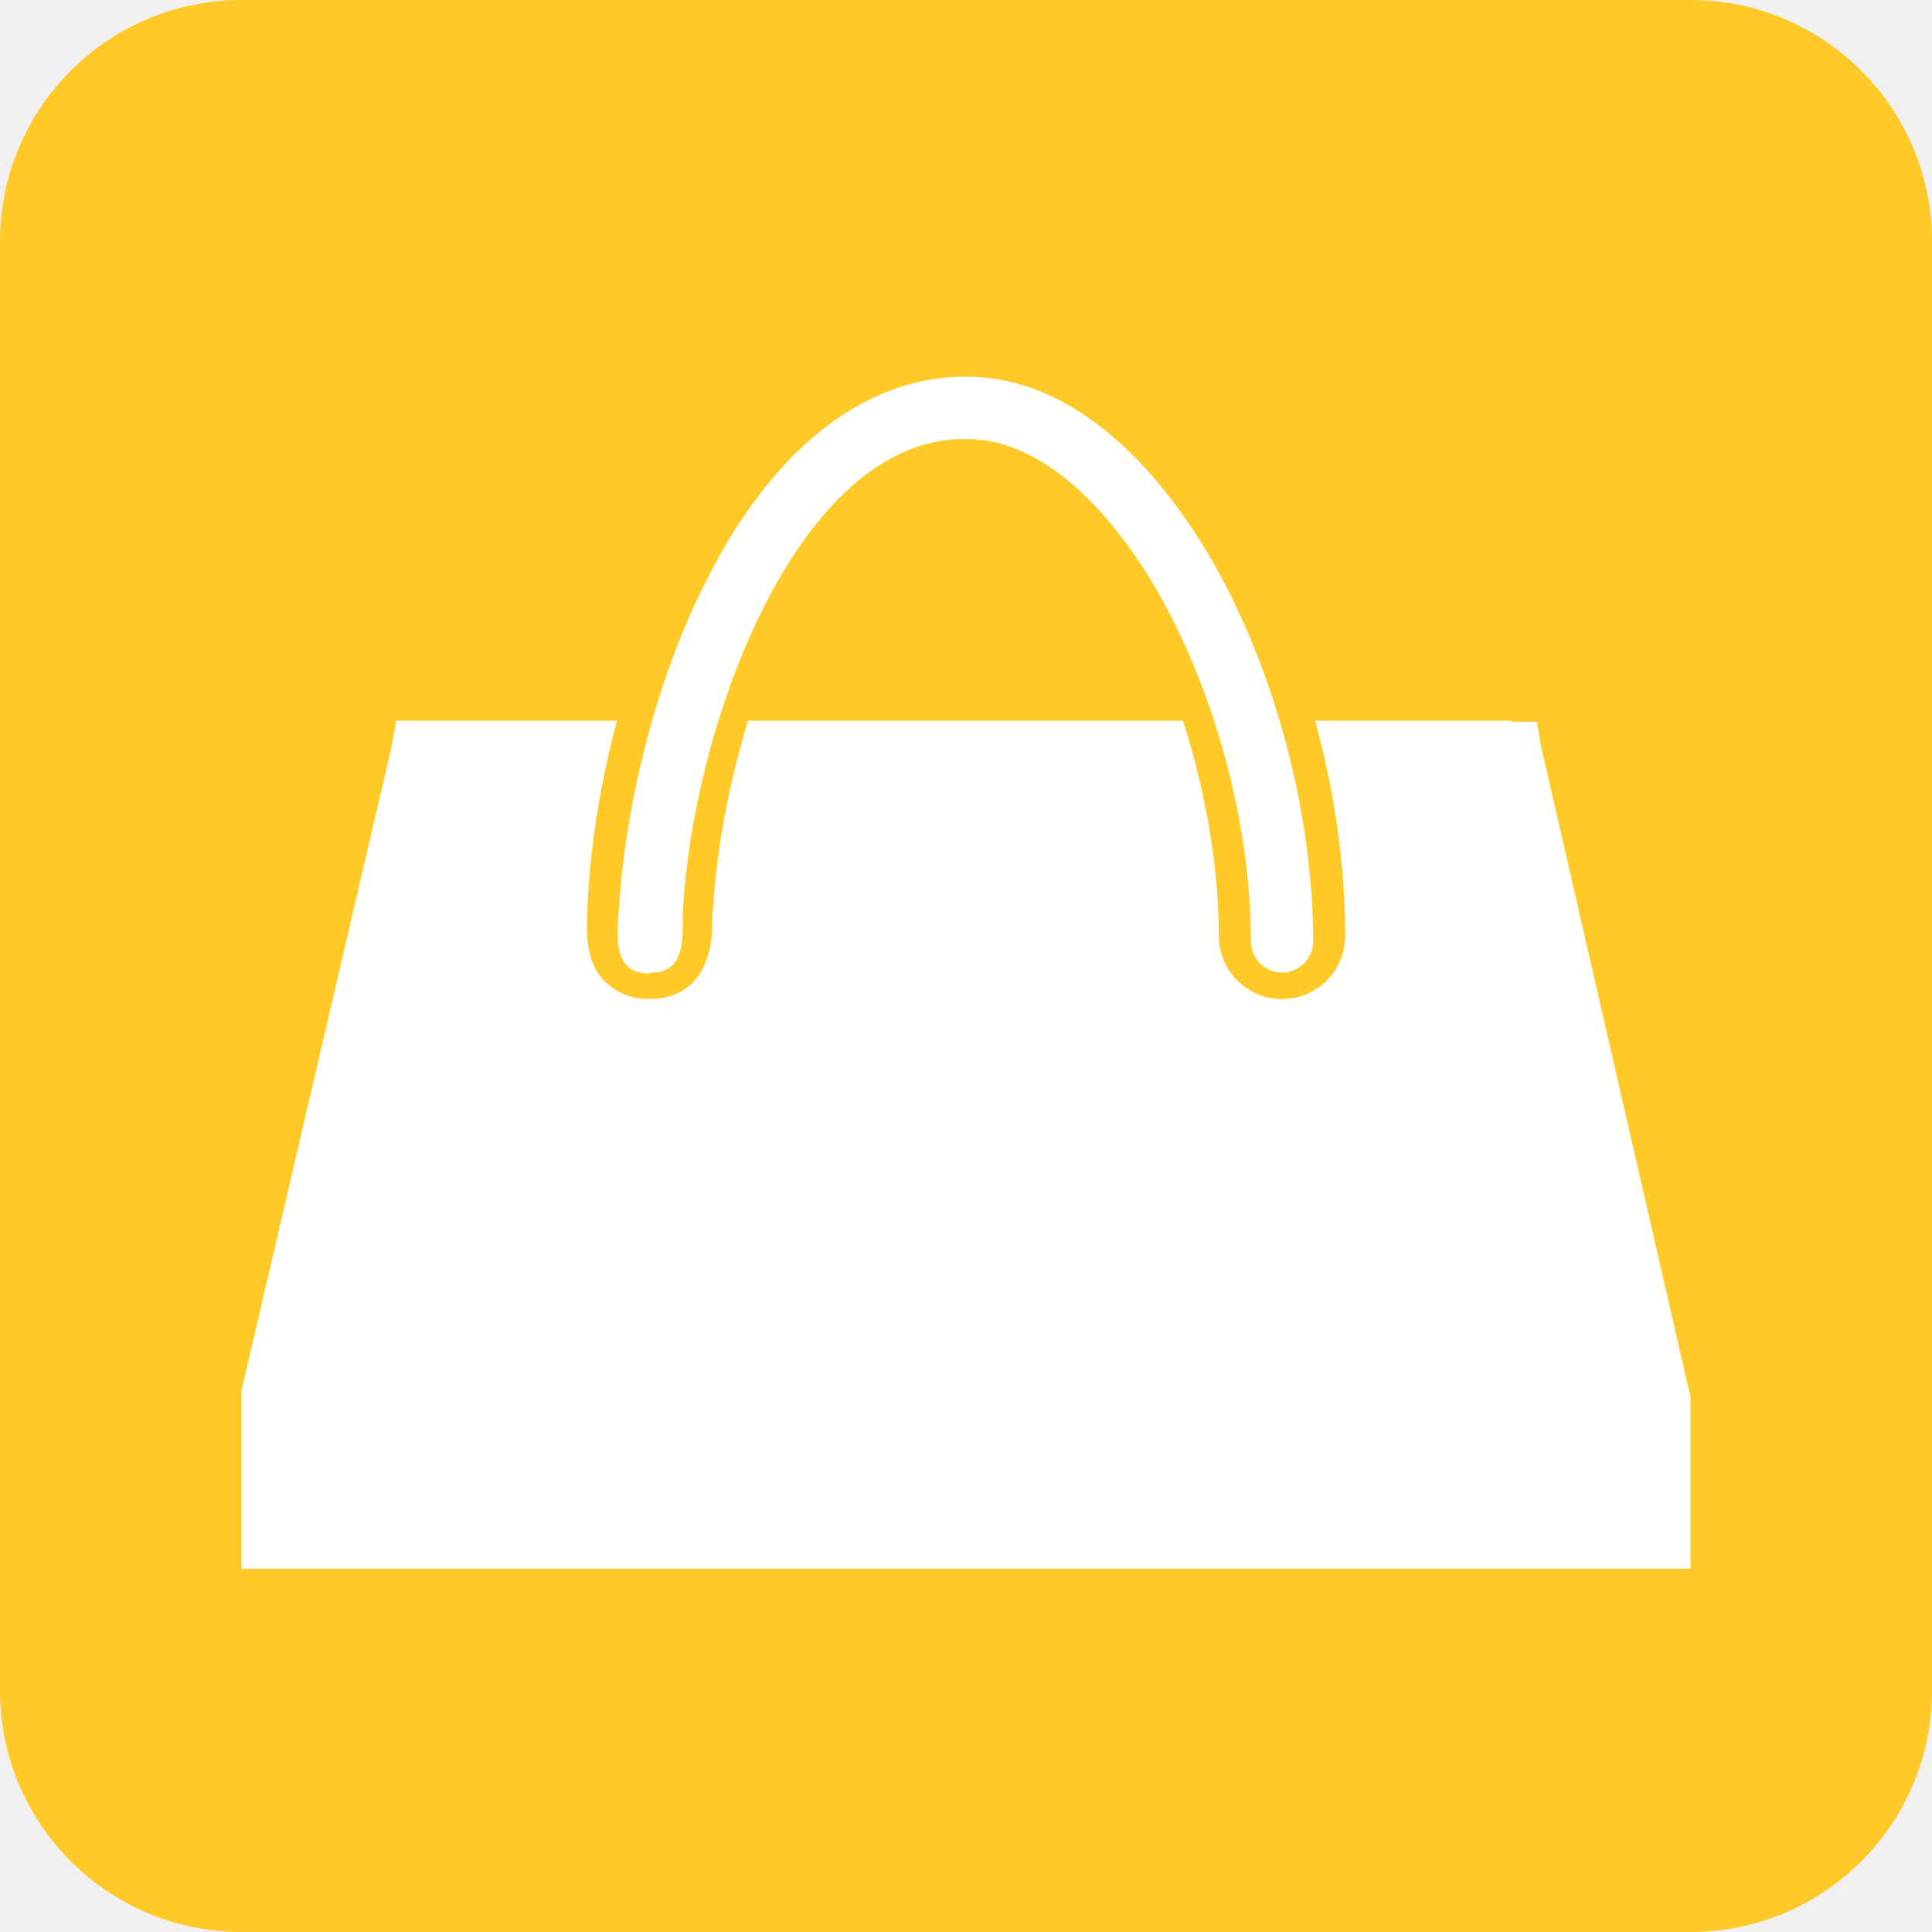
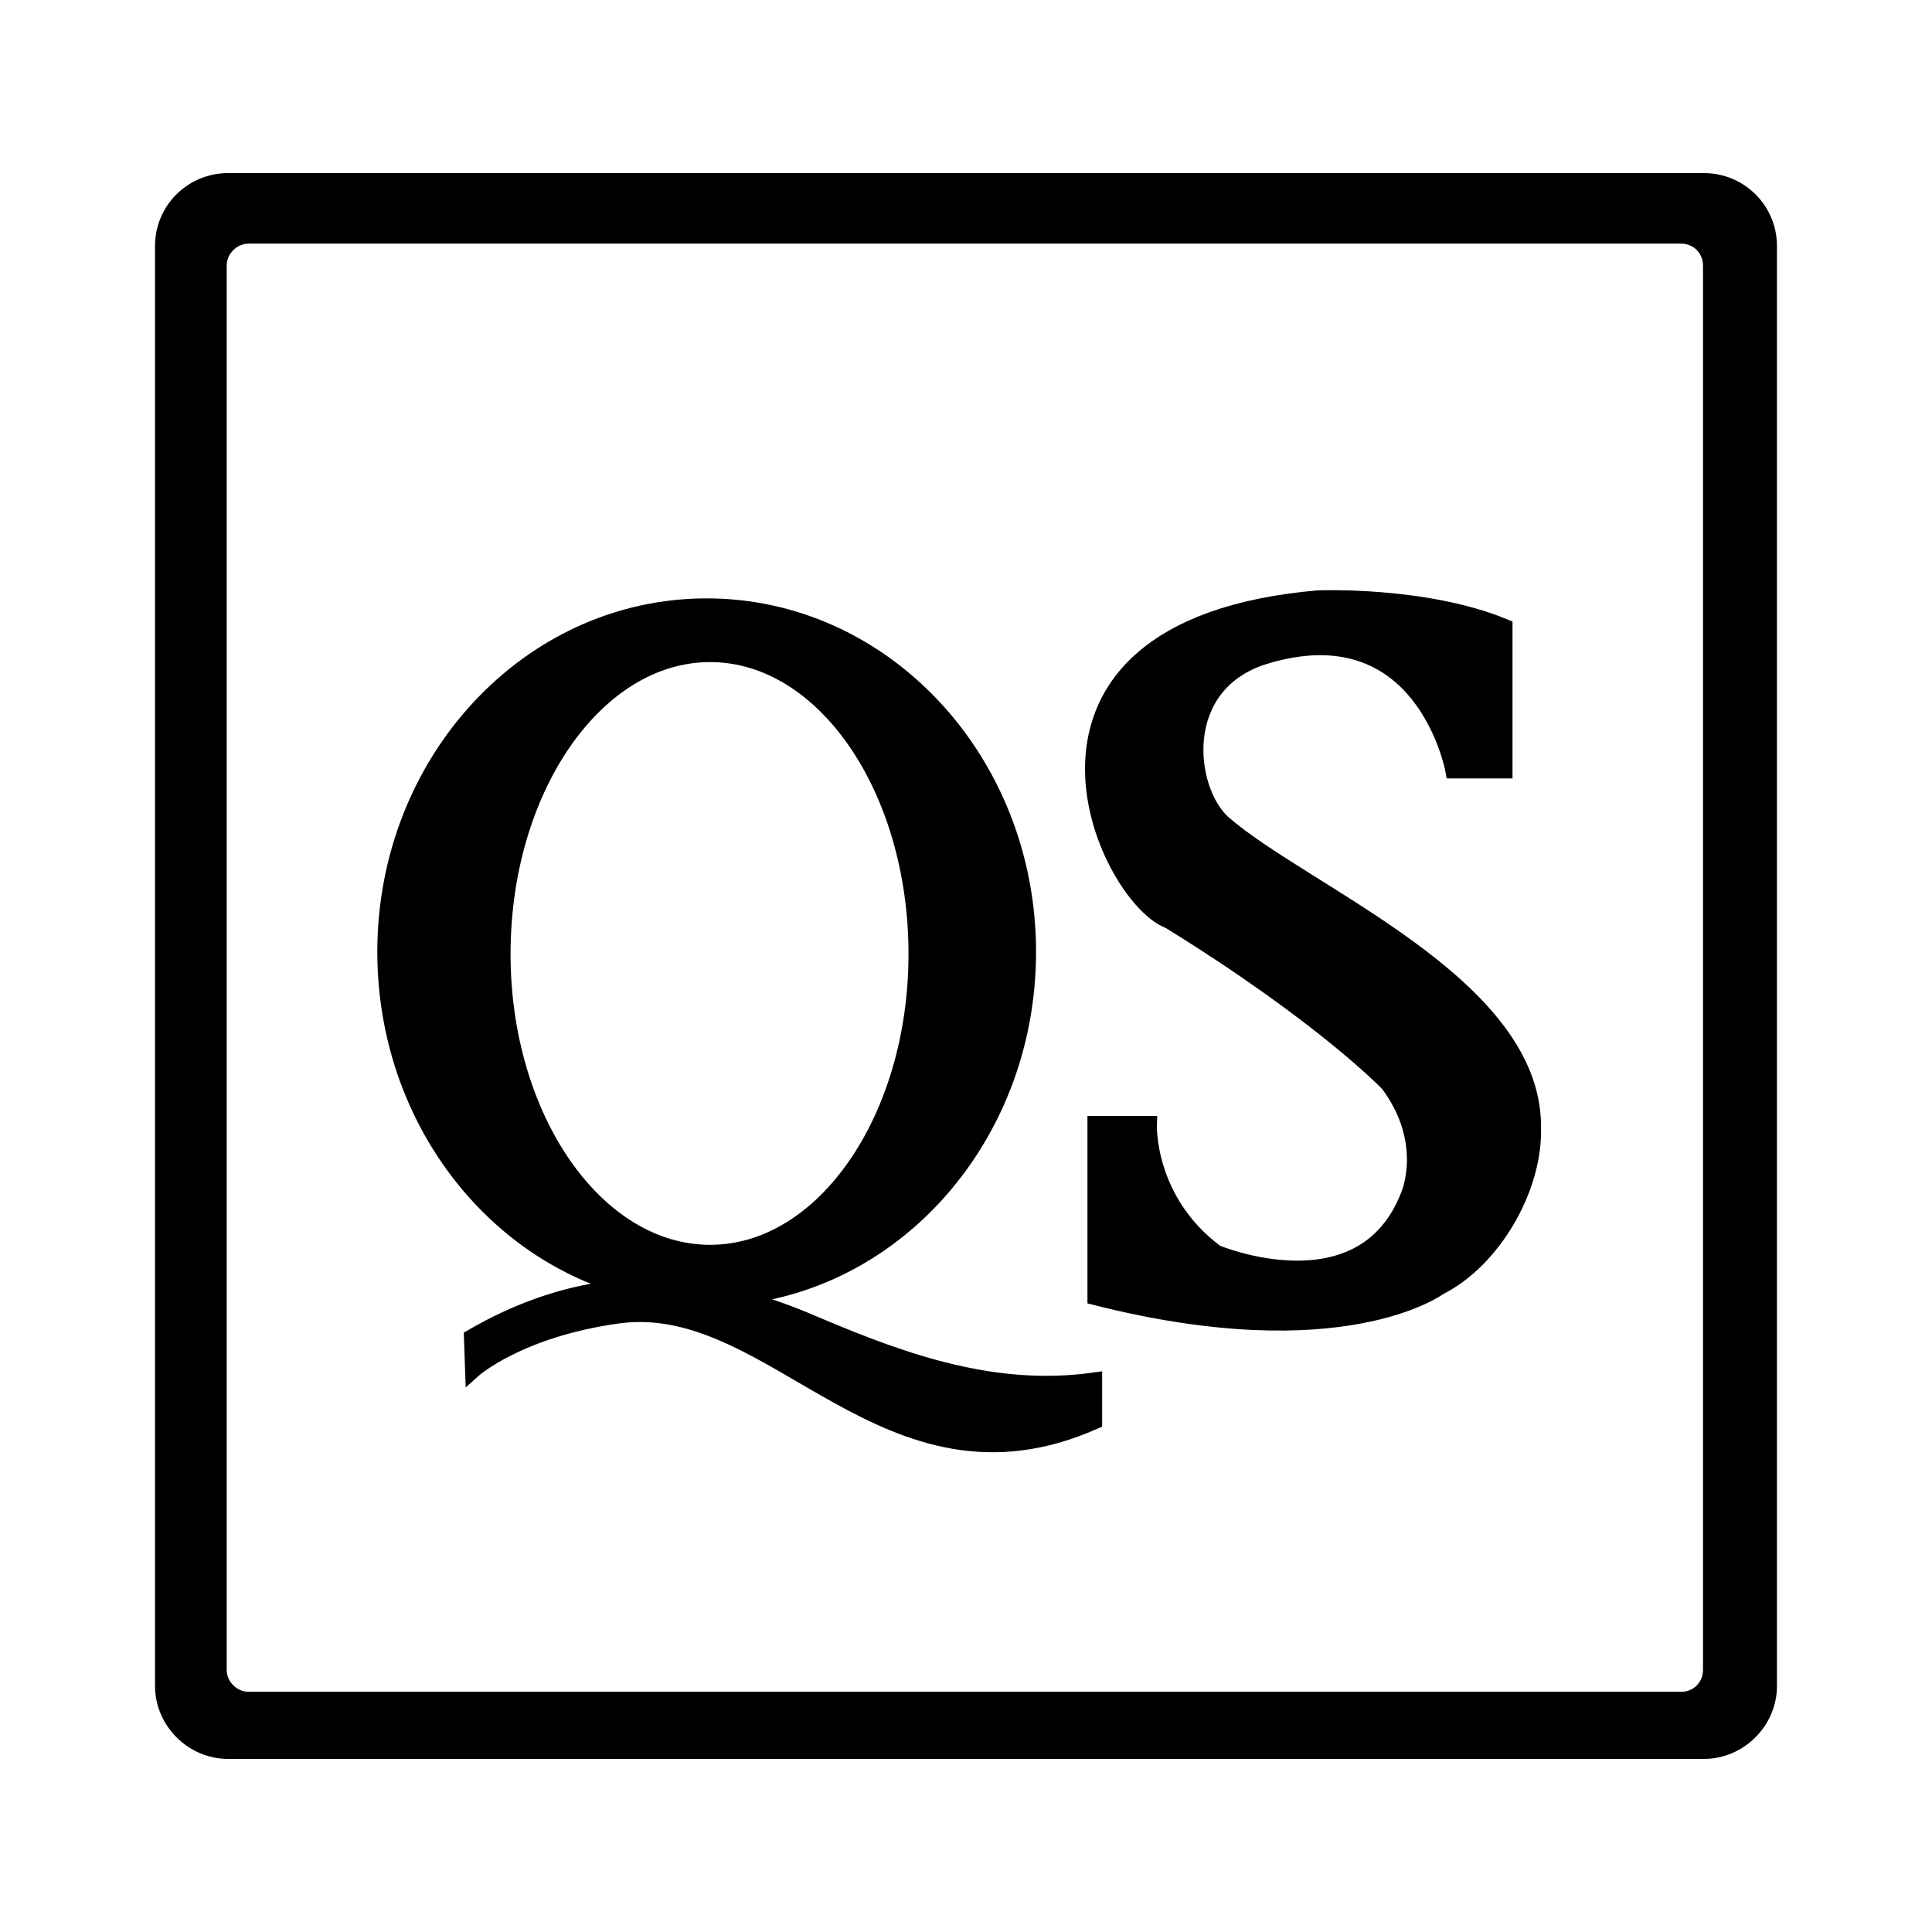
- <svg xmlns="http://www.w3.org/2000/svg" xml:space="preserve" width="2048px" height="2048px" style="shape-rendering:geometricPrecision; text-rendering:geometricPrecision; image-rendering:optimizeQuality; fill-rule:evenodd; clip-rule:evenodd" viewBox="0 0 2048 2048">
-   <defs>
-     <style type="text/css">
-    
-     .fil0 {fill:#FFCA28}
-     .fil1 {fill:#FFFFFE;fill-rule:nonzero}
-    
-   </style>
-   </defs>
-   <g id="Layer_x0020_1">
-     <rect class="fil0" width="2048" height="2048" rx="256" ry="256" />
-     <g id="_617655424">
-       <path class="fil1" d="M1601 765l28 0 5 28 158 688 0 182 -1536 0 0 -189 159 -682 5 -28 28 0 206 0c-17,64 -28,130 -31,192 -1,28 -4,58 15,81 13,15 31,22 50,22 46,0 65,-33 67,-74 0,-8 0,-16 1,-24 4,-63 17,-132 37,-197l461 0c24,75 38,155 38,228 0,37 30,67 67,67 37,0 67,-30 67,-67 0,-74 -11,-152 -32,-228l209 0z" />
-       <path class="fil1" d="M688 1032c-39,0 -34,-41 -32,-67 6,-102 35,-232 88,-340 58,-120 146,-215 261,-225 16,-1 30,-1 46,1 90,12 169,85 229,185 69,116 112,272 112,412 0,18 -15,33 -33,33 -18,0 -33,-15 -33,-33 0,-128 -40,-271 -103,-378 -48,-80 -108,-139 -172,-152 -14,-3 -30,-3 -44,-2 -86,9 -154,88 -202,187 -48,99 -76,218 -81,312 -1,25 5,66 -34,66z" />
-     </g>
+ <svg xmlns="http://www.w3.org/2000/svg" width="2500" height="2500" viewBox="0 0 192.756 192.756">
+   <g fill-rule="evenodd" clip-rule="evenodd">
+     <path fill="#fff" d="M0 0h192.756v192.756H0V0z" />
+     <path d="M22.74 18.06h147.275c3.525 0 6.482 2.844 6.482 6.484v143.669c0 3.527-2.957 6.484-6.482 6.484H22.74c-3.526 0-6.483-2.957-6.483-6.484V24.543c0-3.64 2.957-6.483 6.483-6.483zm2.047 5.46h142.955c1.705 0 2.957 1.365 2.957 2.958v140.144c0 1.592-1.252 2.957-2.957 2.957H24.787c-1.592 0-2.957-1.365-2.957-2.957V26.478c0-1.593 1.365-2.958 2.957-2.958z" stroke="#000" stroke-width="1.58" stroke-miterlimit="2.613" />
+     <path d="M38.435 94.957c0-18.997 14.33-34.467 32.071-34.467s32.071 15.47 32.071 34.467c0 19.11-14.33 34.581-32.071 34.581s-32.071-15.472-32.071-34.581zm11.713.227c0-16.494 9.326-29.917 20.698-29.917 11.373 0 20.585 13.423 20.585 29.917 0 16.38-9.212 29.802-20.585 29.802-11.372 0-20.698-13.422-20.698-29.802z" stroke="#000" stroke-width="1.58" stroke-miterlimit="2.613" />
+     <path d="M47.078 133.404c14.671-8.531 26.953-4.436 34.573-1.137 8.871 3.754 17.742 6.824 27.521 5.459v4.096c-20.812 9.215-31.843-12.627-47.423-10.578-10.008 1.363-14.557 5.459-14.557 5.459l-.114-3.299zM150.113 62.537c-7.961-3.299-18.65-2.844-18.65-2.844-33.549 2.958-21.268 29.803-14.785 32.192 15.467 9.555 21.836 16.268 21.836 16.268 4.322 5.801 2.047 11.033 2.047 11.033-4.549 11.943-19.219 5.801-19.219 5.801-7.053-5.232-6.711-12.854-6.711-12.854h-5.346v17.291c24.68 6.256 34.346-1.023 34.346-1.023 5.232-2.617 9.553-9.783 9.326-16.039 0-14.221-22.859-23.207-30.934-30.259-3.639-3.298-4.891-13.764 4.094-16.607 15.922-4.892 18.879 11.375 18.879 11.375h5.117V62.537z" stroke="#000" stroke-width="1.58" stroke-miterlimit="2.613" />
  </g>
</svg>
